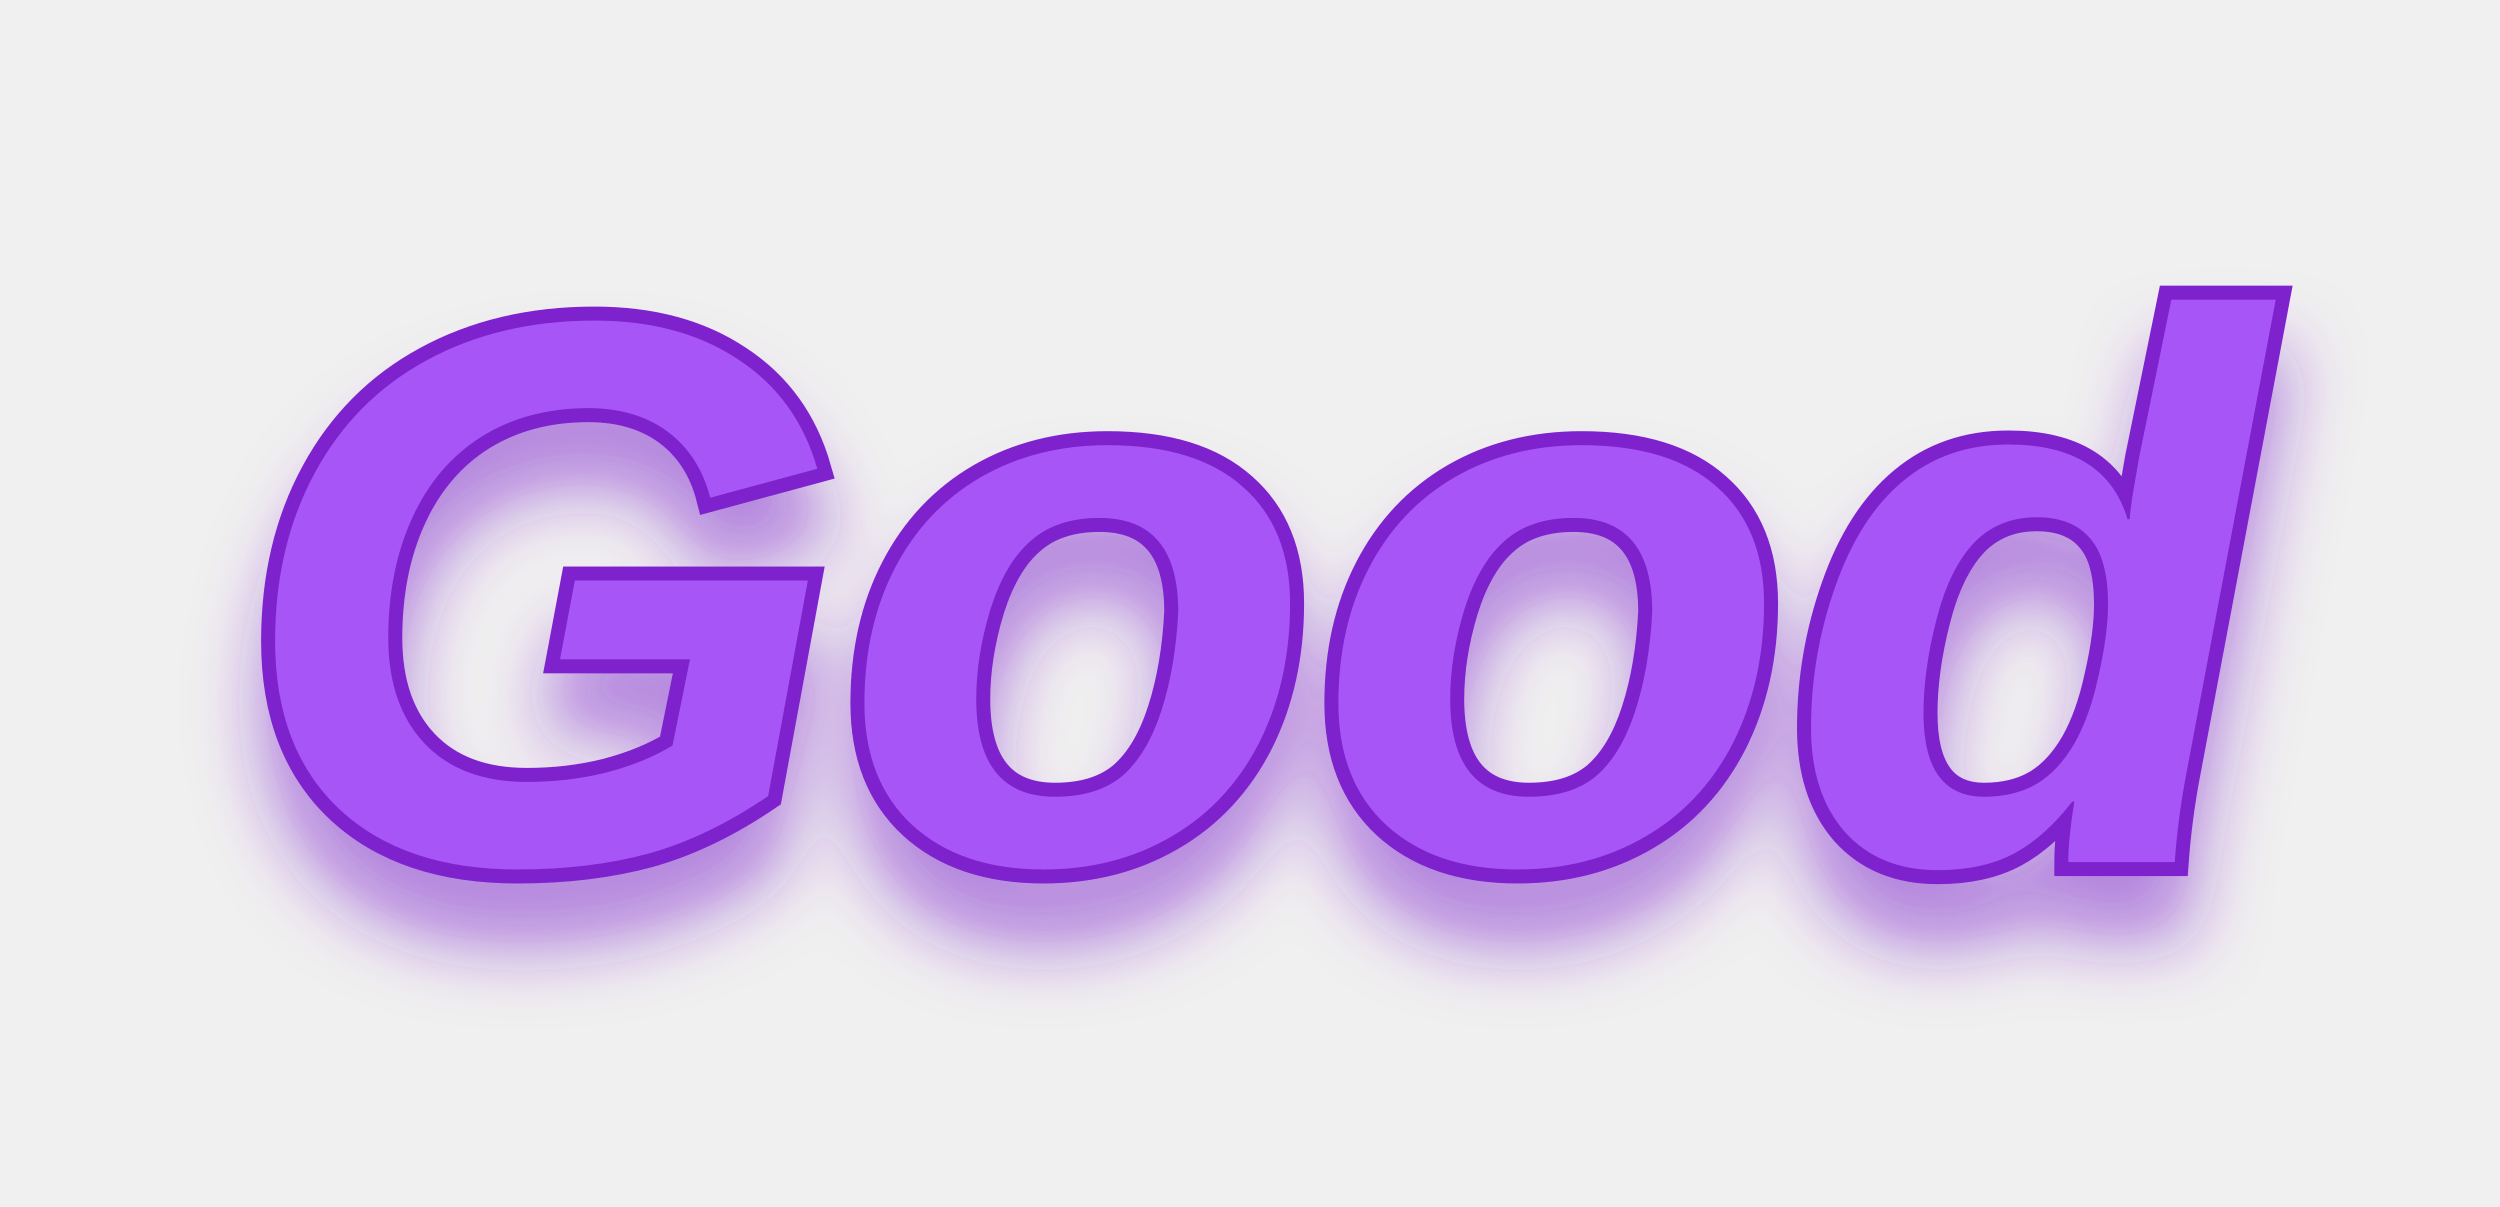
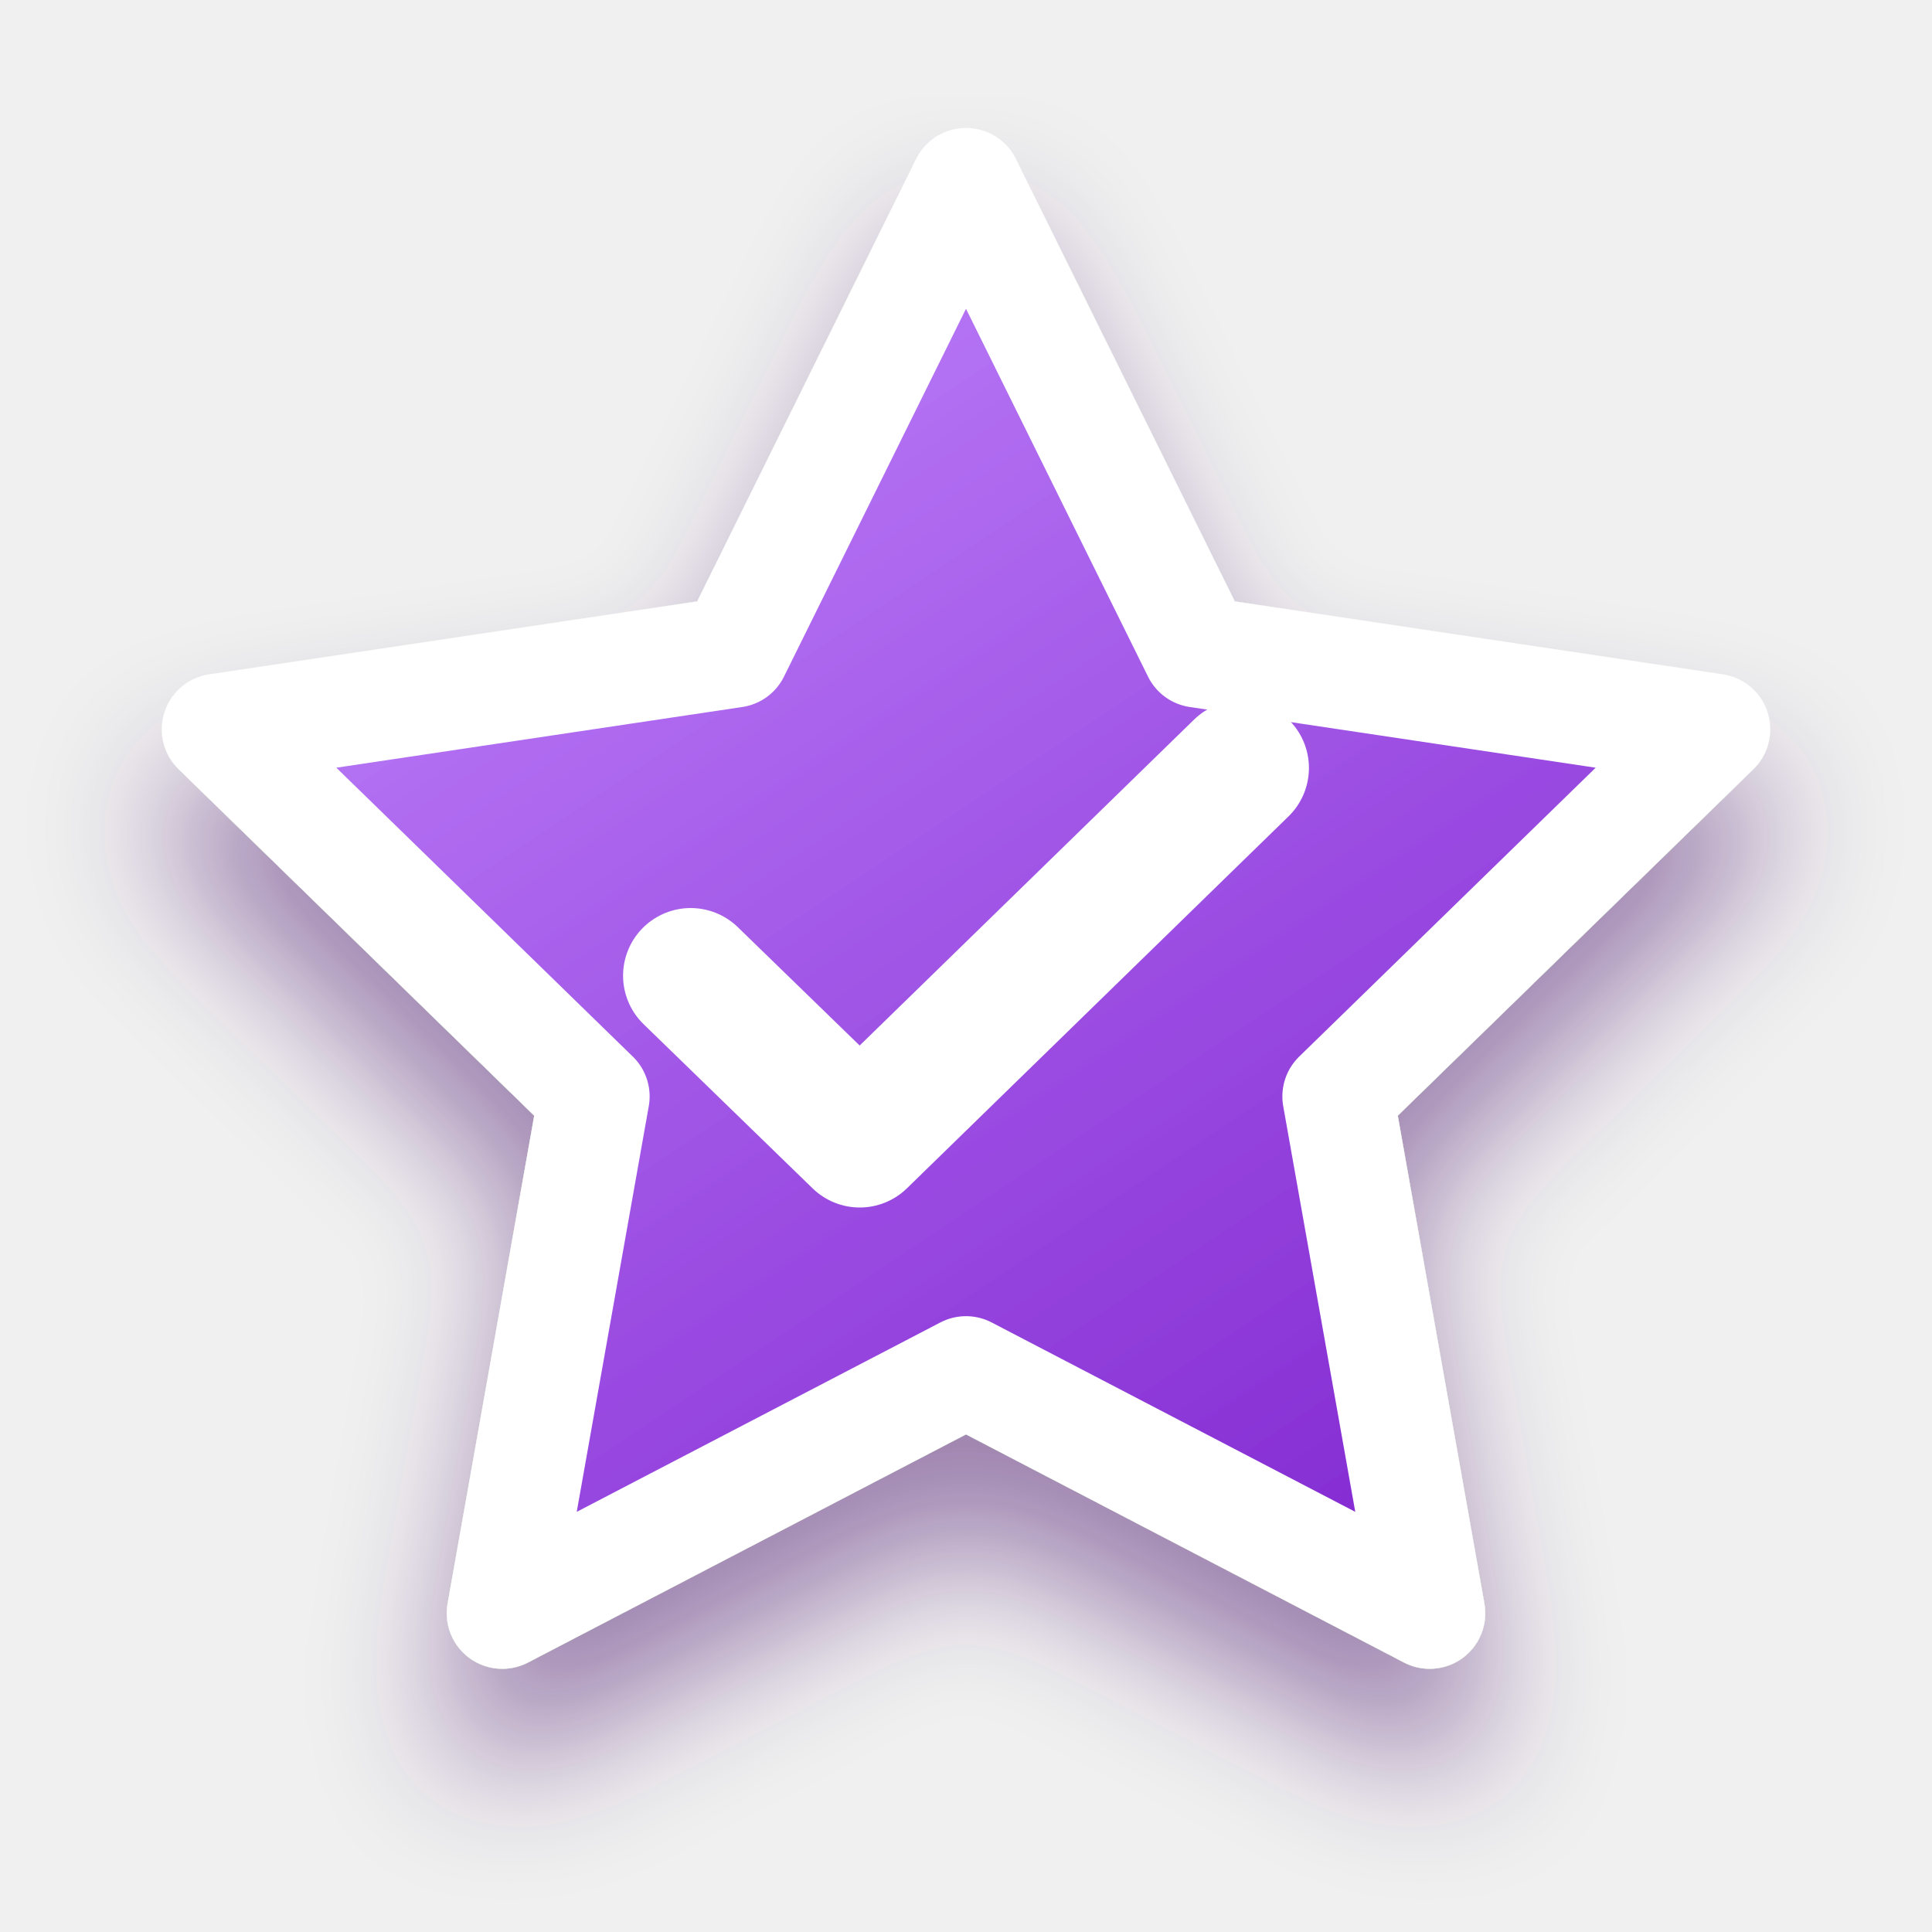
- <svg xmlns="http://www.w3.org/2000/svg" viewBox="0 0 58 28" role="img" aria-label="Good">
+ <svg xmlns="http://www.w3.org/2000/svg" viewBox="0 0 40 40" role="img" aria-label="Good" data-im-judgement-pictogram="good">
  <defs>
-     <filter id="good-shadow" x="-20%" y="-30%" width="150%" height="170%">
-       <feDropShadow dx="0" dy="1.5" stdDeviation="0.8" flood-color="#7E22CE" flood-opacity="0.52" />
+     <linearGradient id="good-fill" x1="10" y1="5" x2="30" y2="35" gradientUnits="userSpaceOnUse">
+       <stop stop-color="#C084FC" />
+       <stop offset="1" stop-color="#7E22CE" />
+     </linearGradient>
+     <filter id="good-shadow" x="-30%" y="-30%" width="170%" height="180%">
+       <feDropShadow dx="0" dy="2" stdDeviation="1.4" flood-color="#3B0764" flood-opacity="0.45" />
    </filter>
  </defs>
-   <text x="50%" y="20" text-anchor="middle" fill="#A855F7" stroke="#7E22CE" stroke-width="0.65" paint-order="stroke" filter="url(#good-shadow)" font-family="Arial Black, Arial, sans-serif" font-size="18" font-style="italic" font-weight="900">Good</text>
+   <g filter="url(#good-shadow)">
+     <path d="m20 3.8 4.8 9.7 10.7 1.6-7.8 7.6 1.9 10.7-9.6-5-9.6 5 1.9-10.7-7.8-7.6 10.7-1.6Z" fill="url(#good-fill)" stroke="#fff" stroke-width="2.3" stroke-linejoin="round" />
+     <path d="m14.3 20.2 3.5 3.4 7.9-7.7" fill="none" stroke="#fff" stroke-width="2.8" stroke-linecap="round" stroke-linejoin="round" />
+   </g>
</svg>
